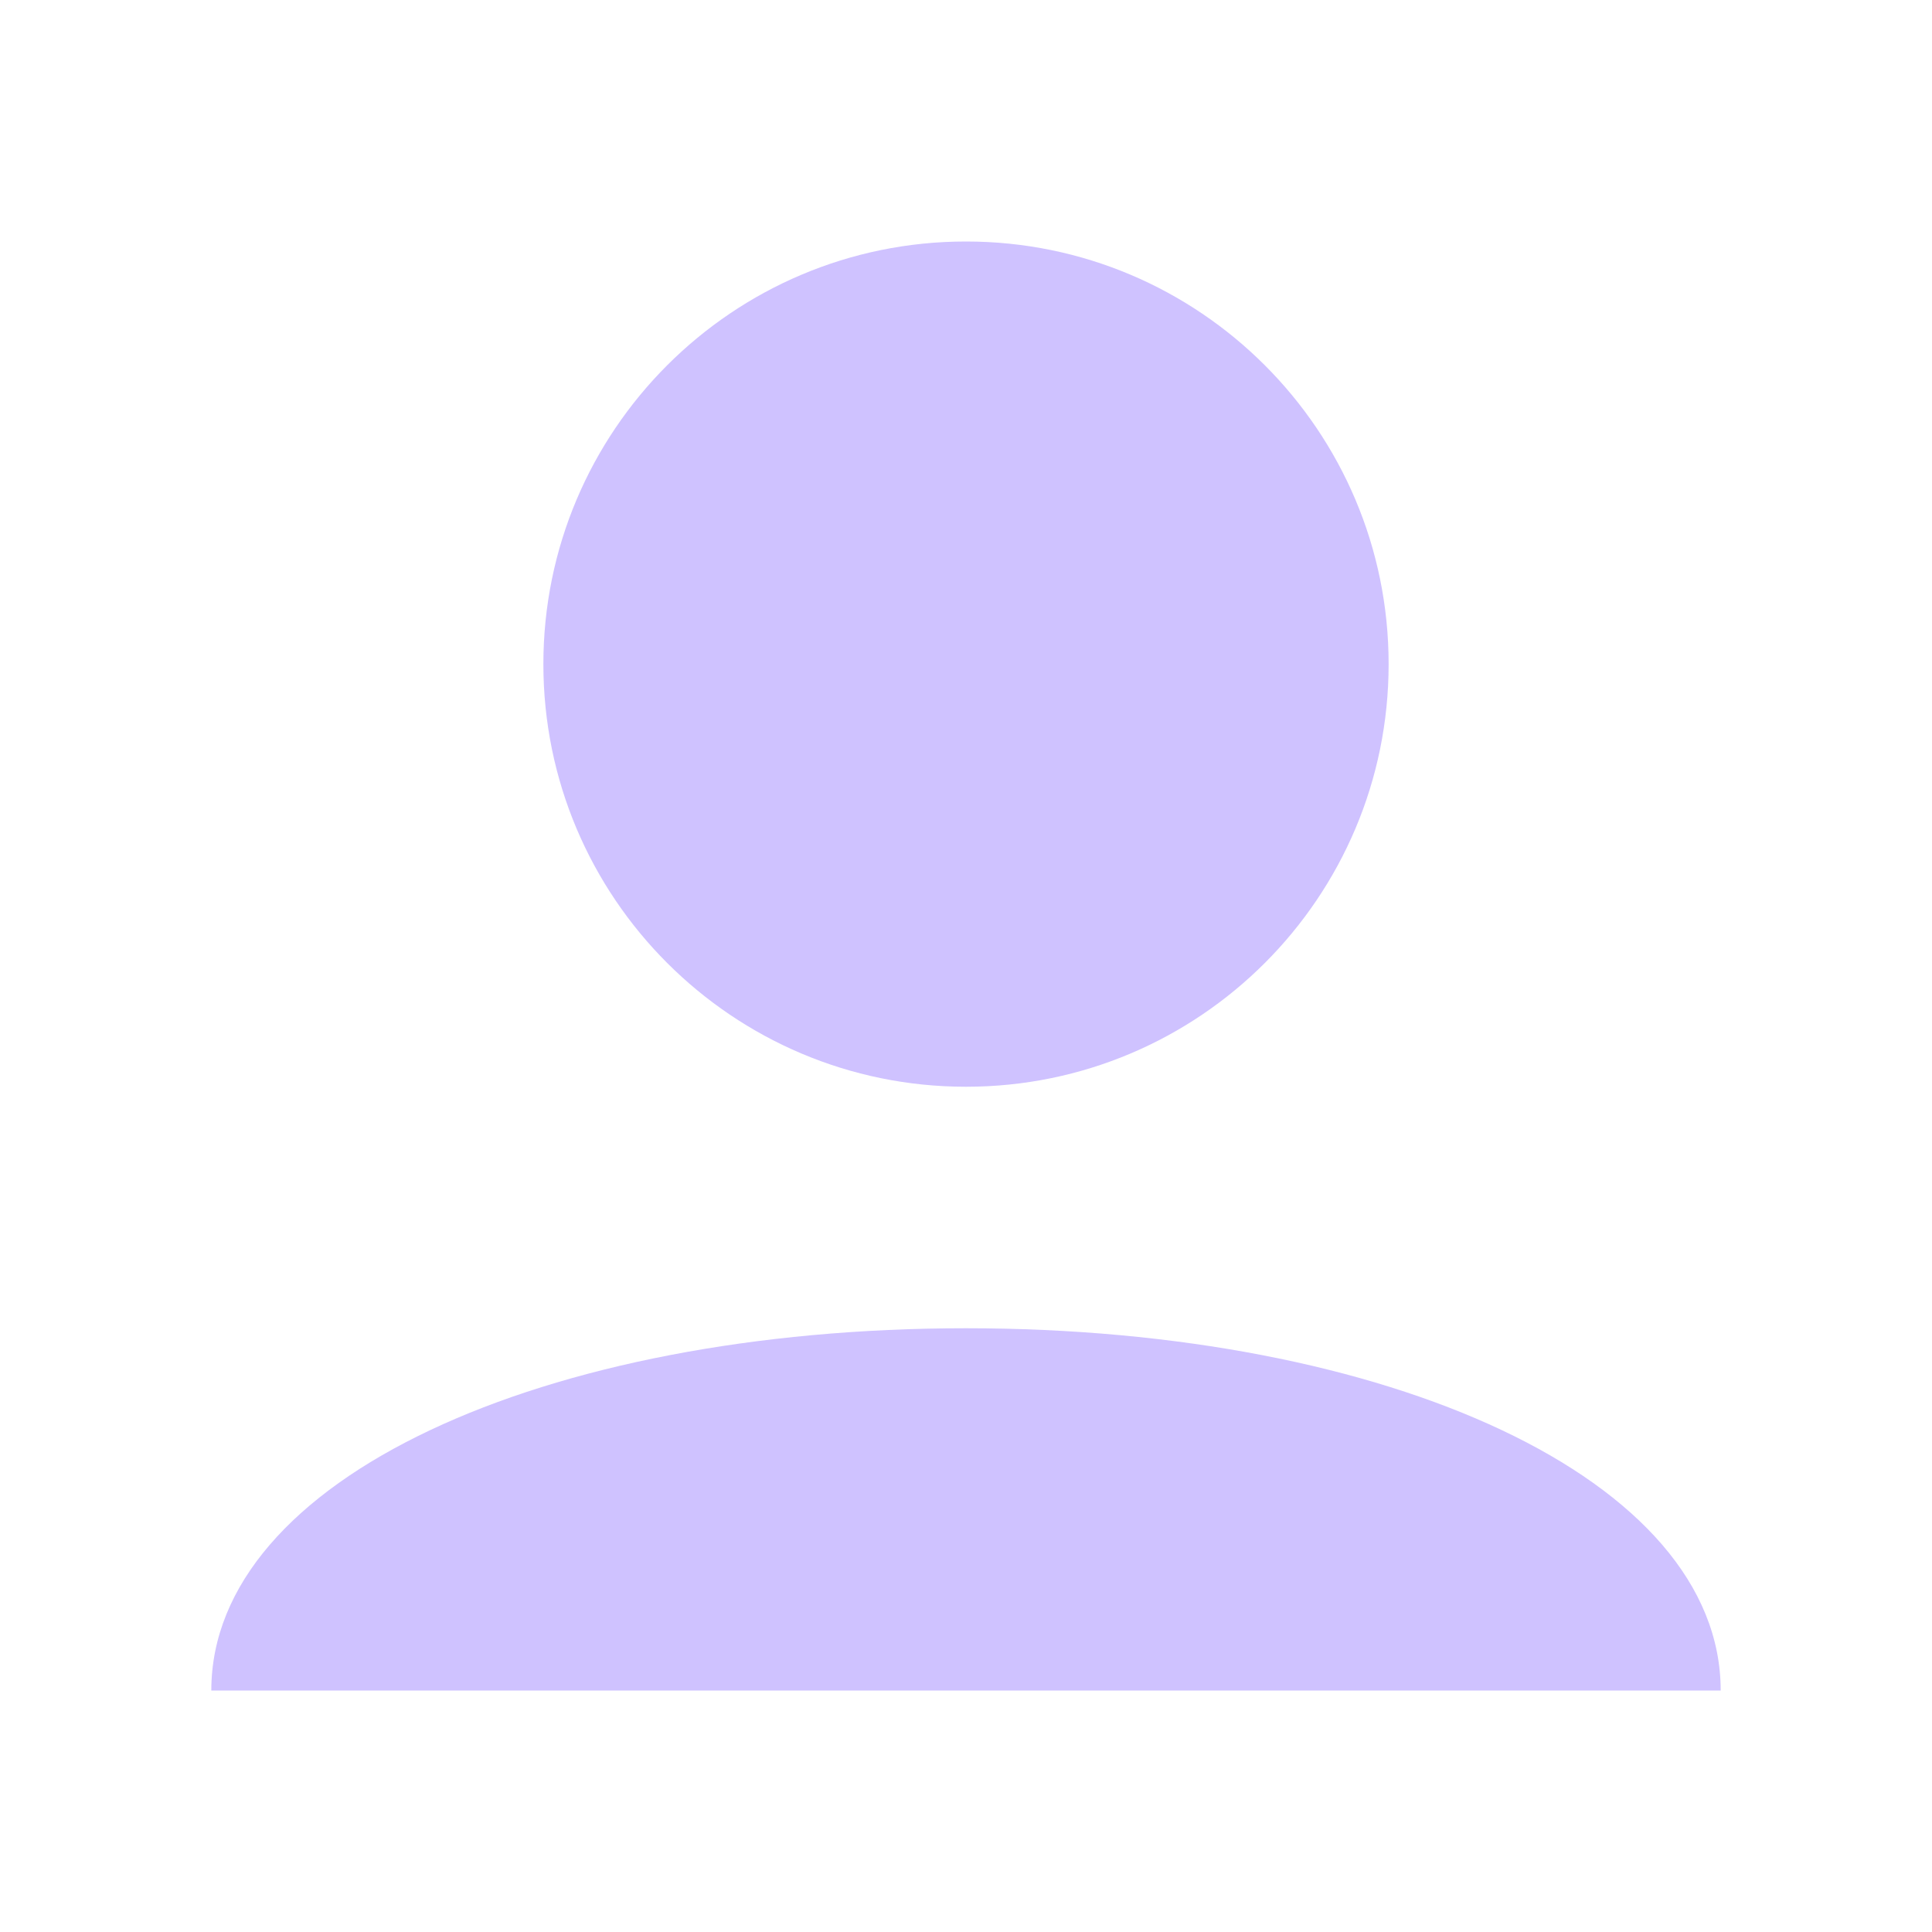
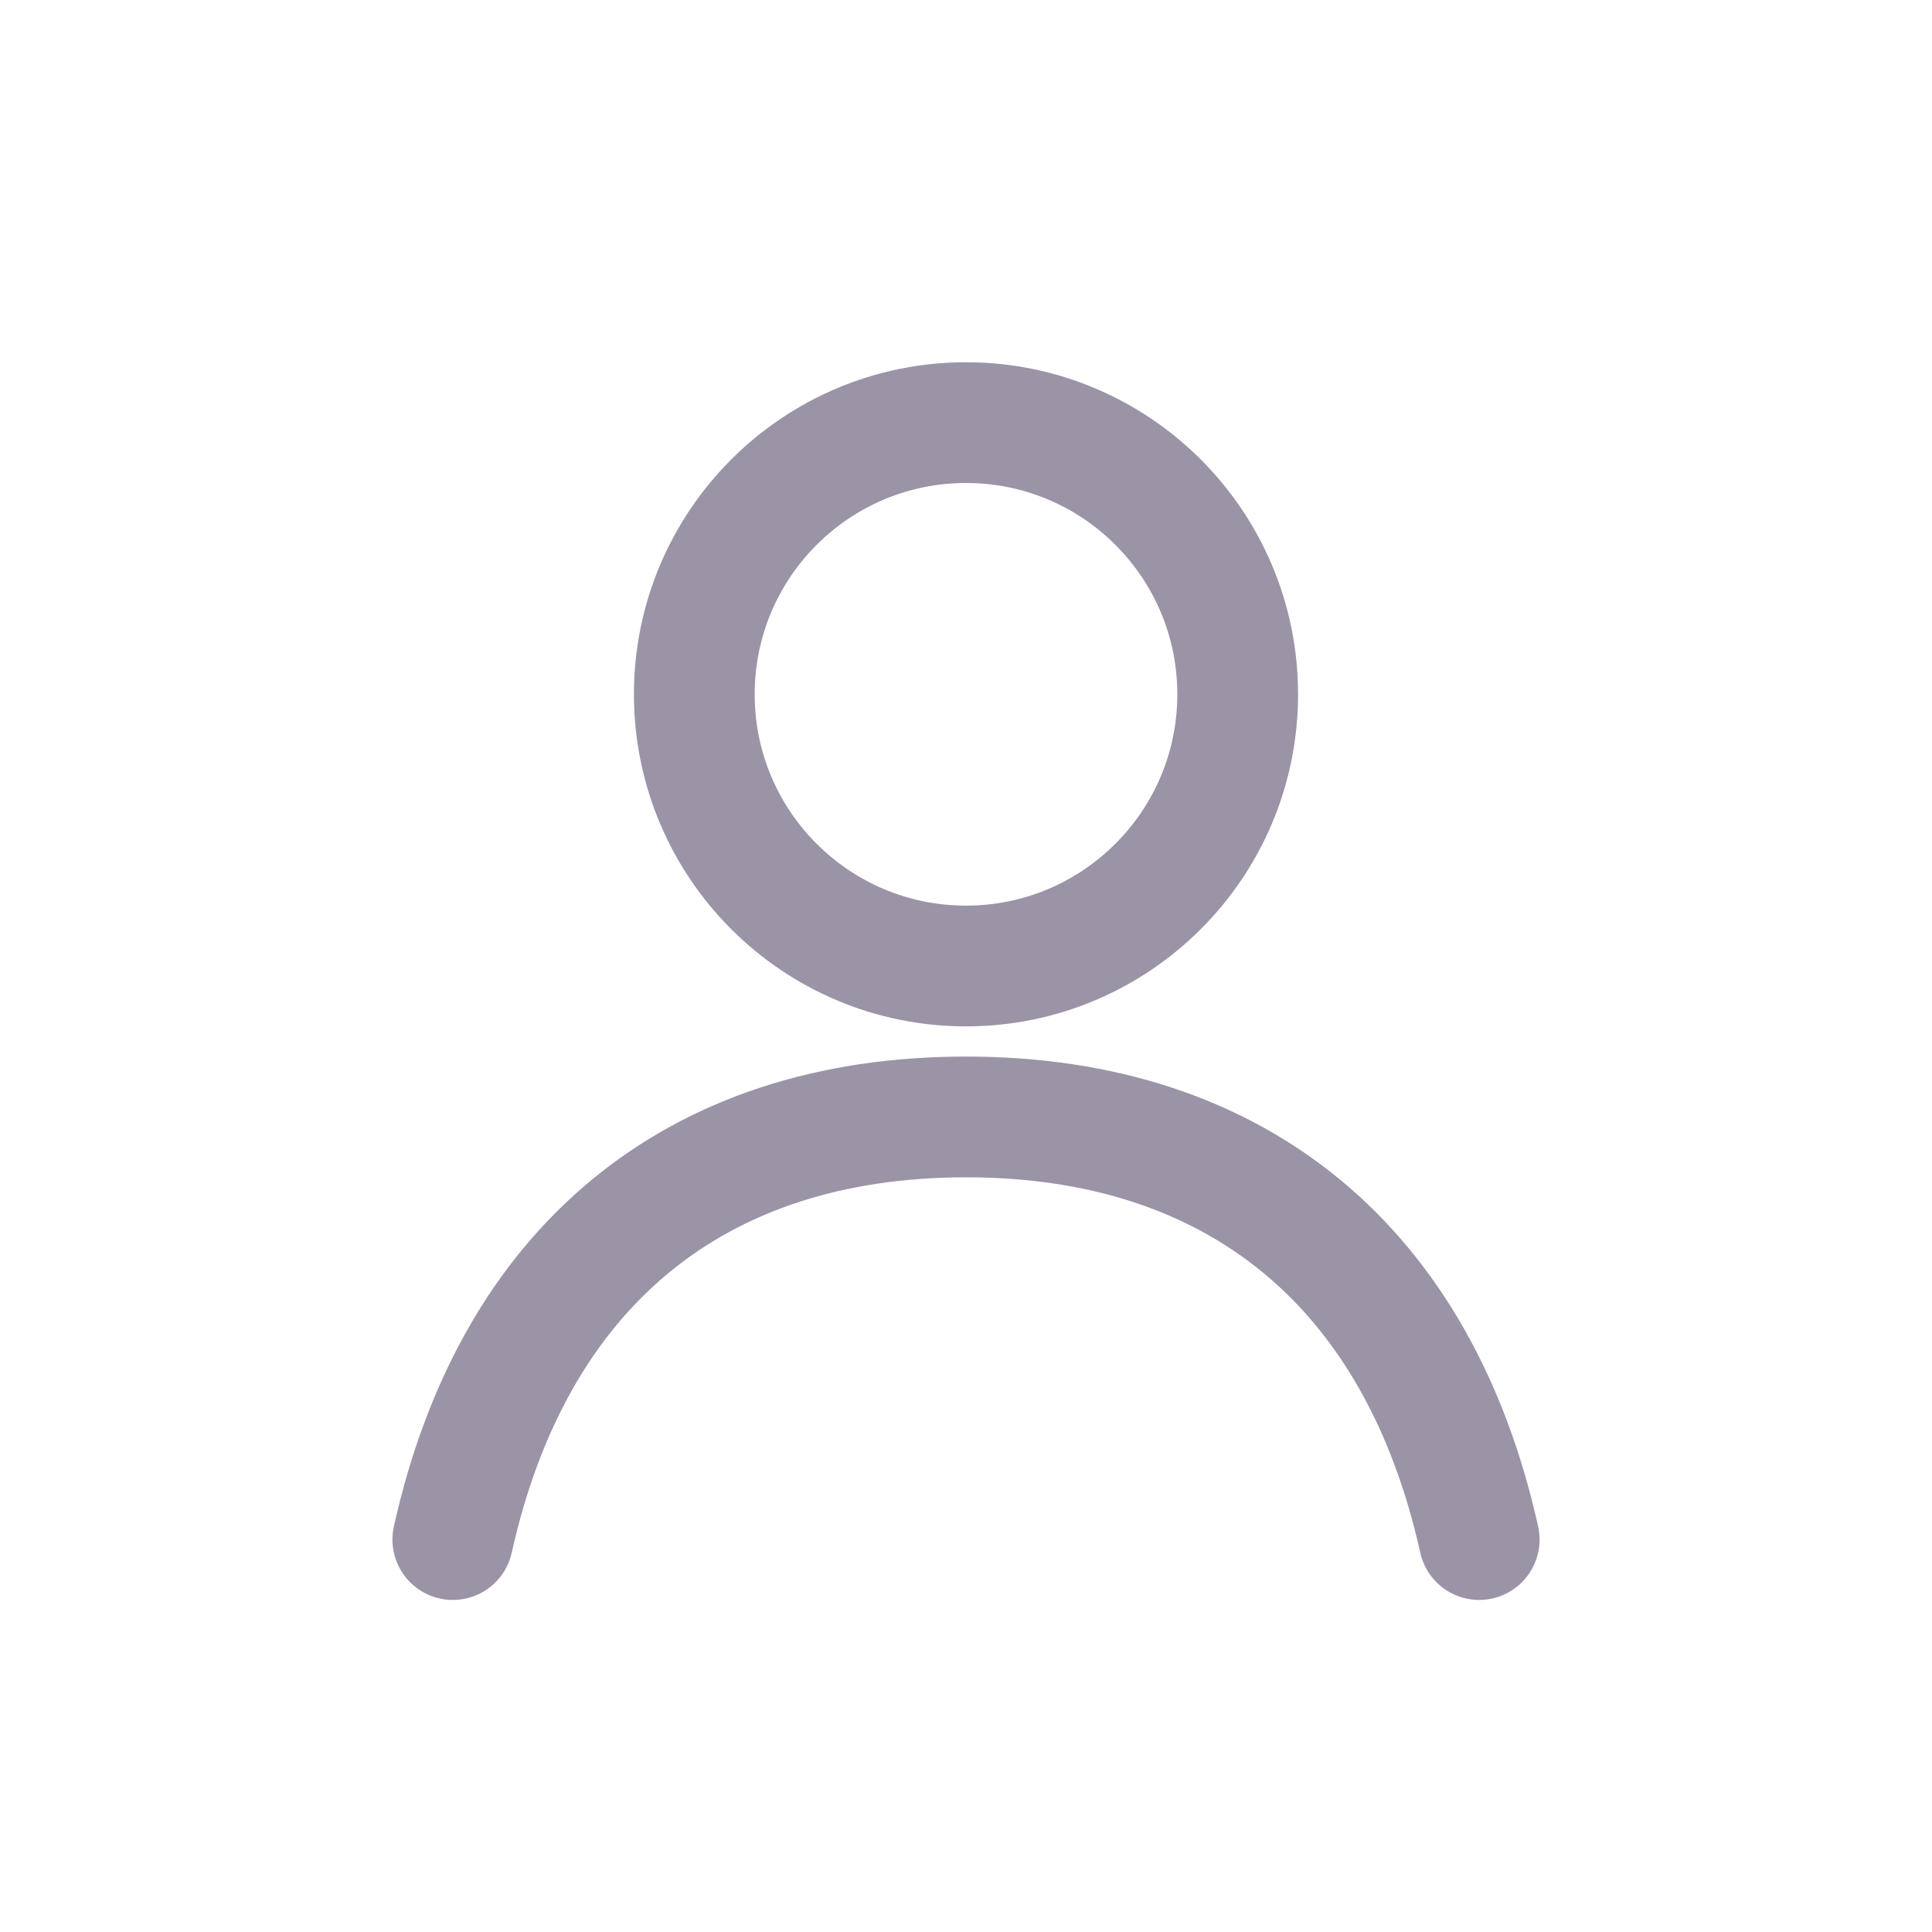
<svg xmlns="http://www.w3.org/2000/svg" width="81" height="81" viewBox="0 0 64 64">
-   <path fill="#cfc2ff" d="M32 8a14 14 0 1 1 0 28 14 14 0 0 1 0-28Zm0 36c14 0 25 5 25 12H7c0-7 11-12 25-12Z" />
+   <circle cx="32" cy="23" r="9" fill="none" stroke="#9b93a6" stroke-width="4" />
+   <path d="M15 51c2-9 8-14 17-14s15 5 17 14" fill="none" stroke="#9b93a6" stroke-linecap="round" stroke-width="4" />
</svg>
